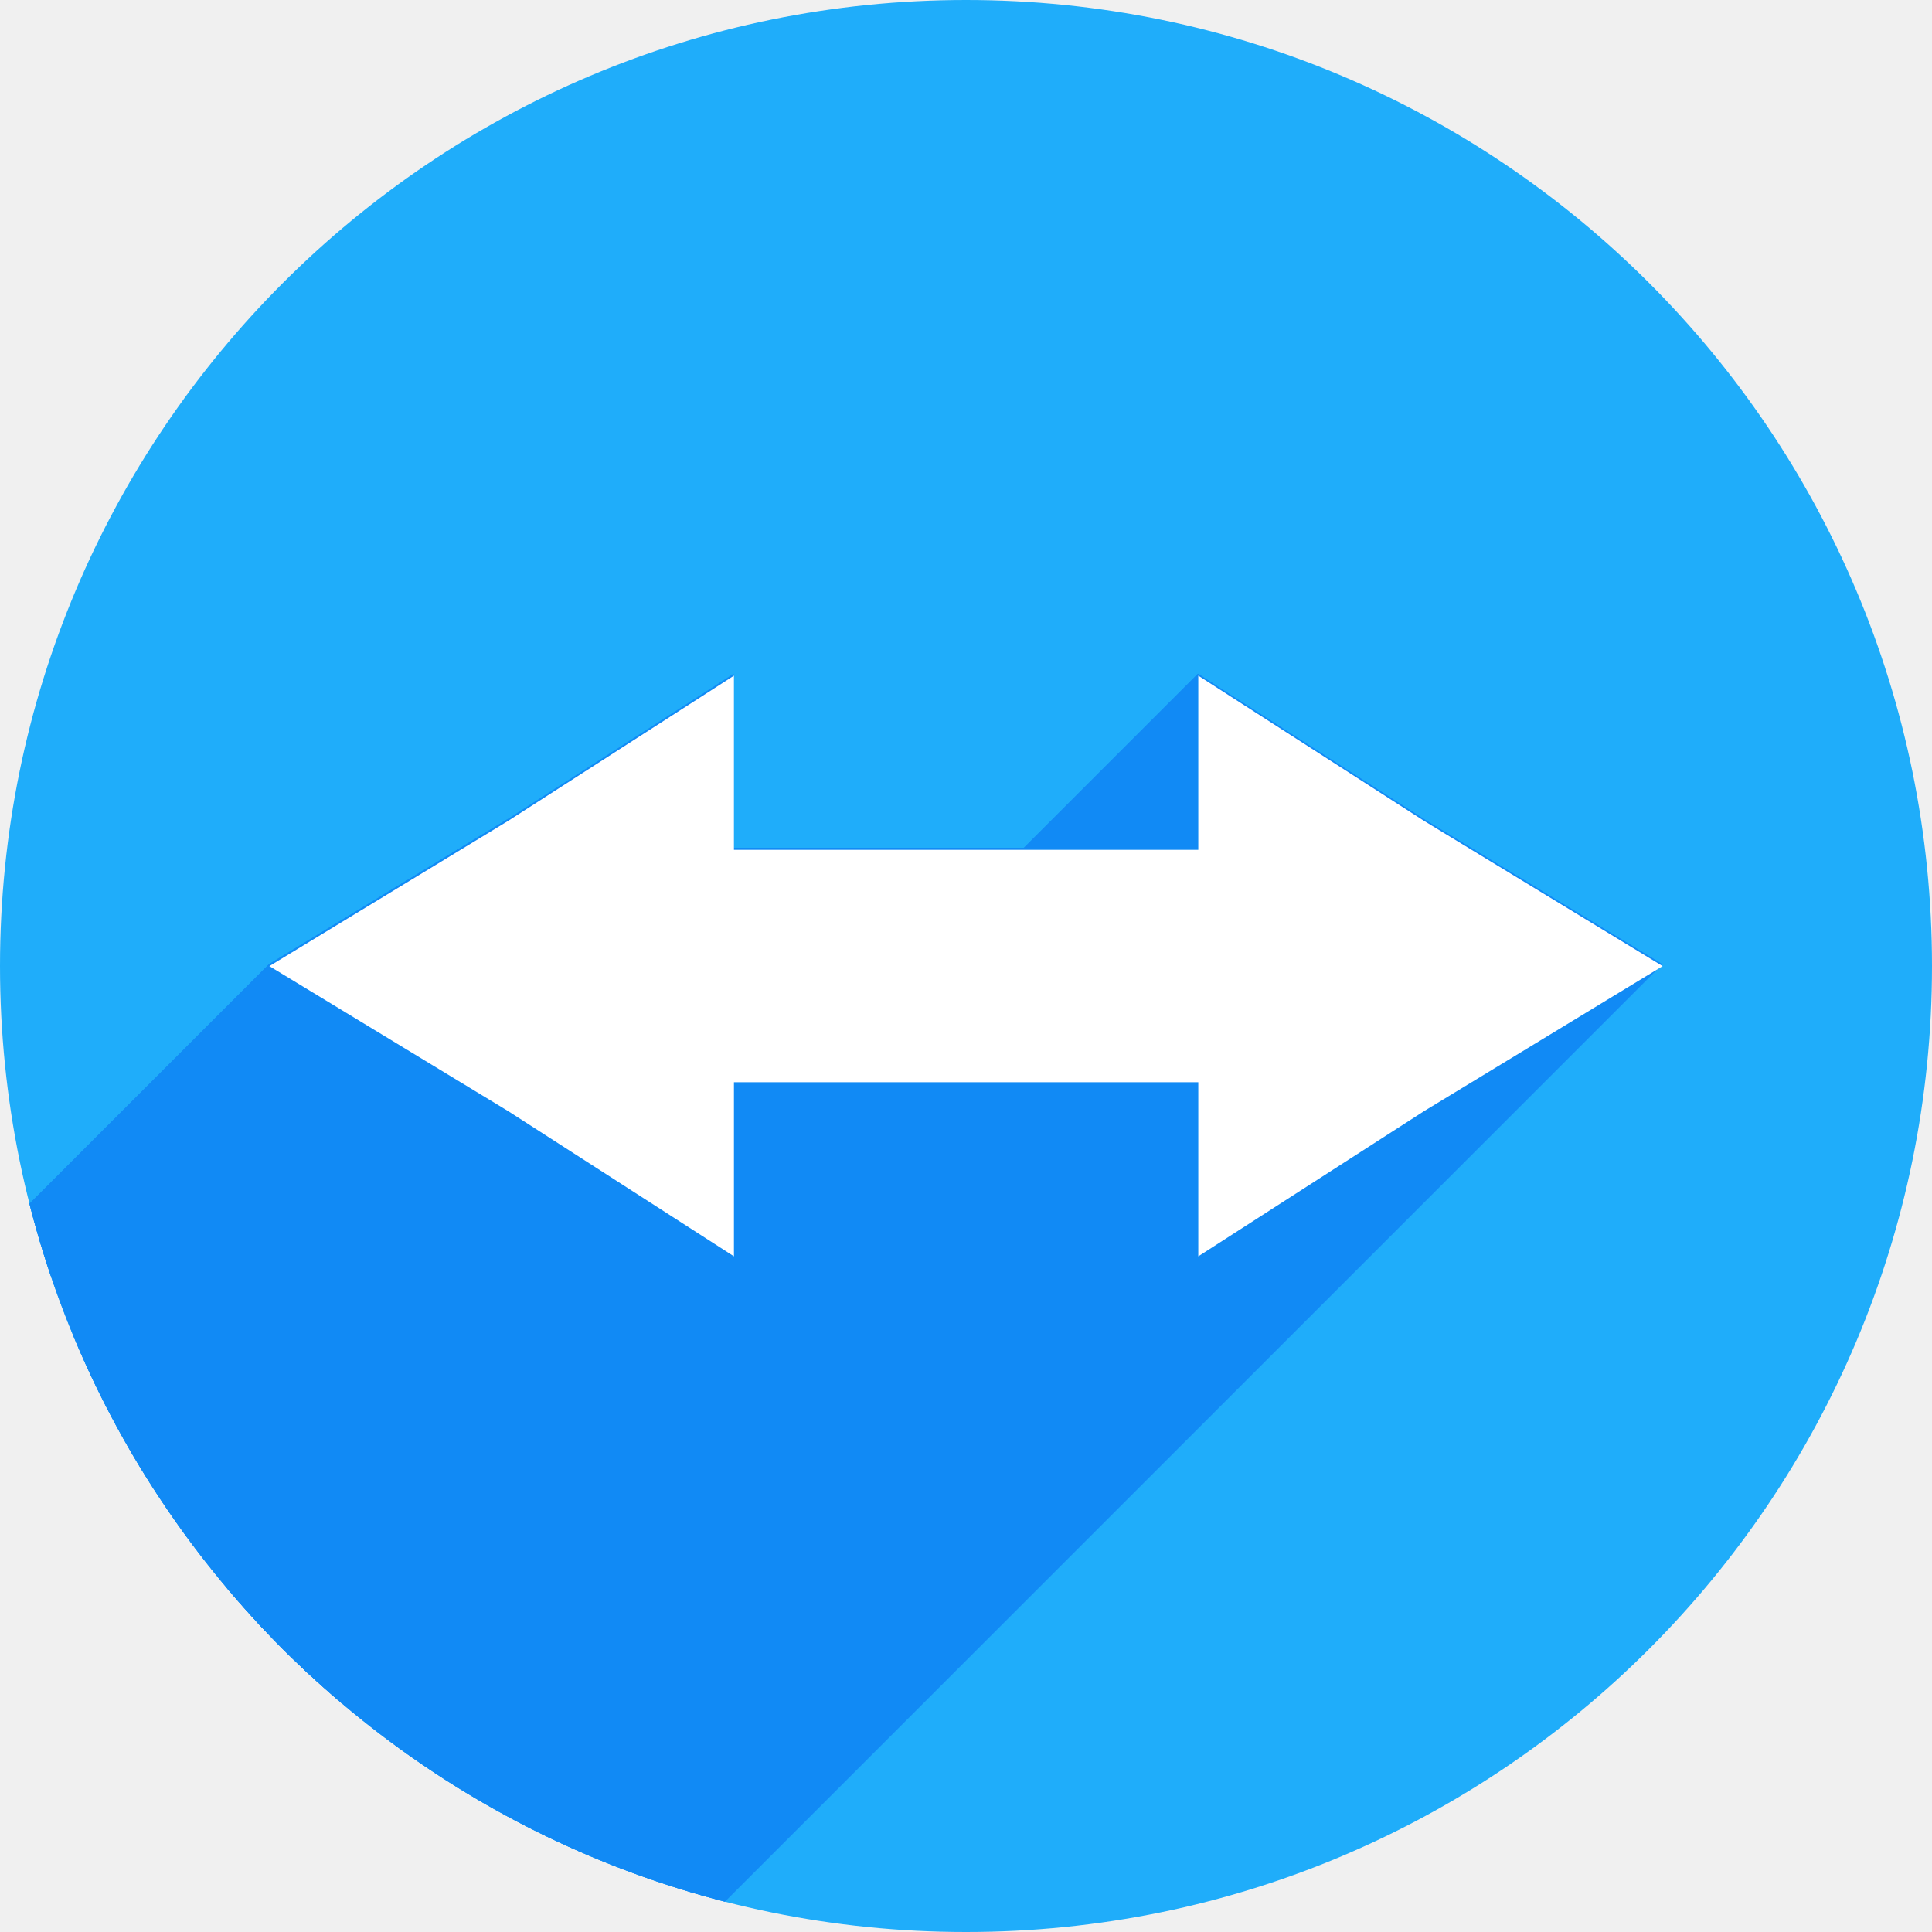
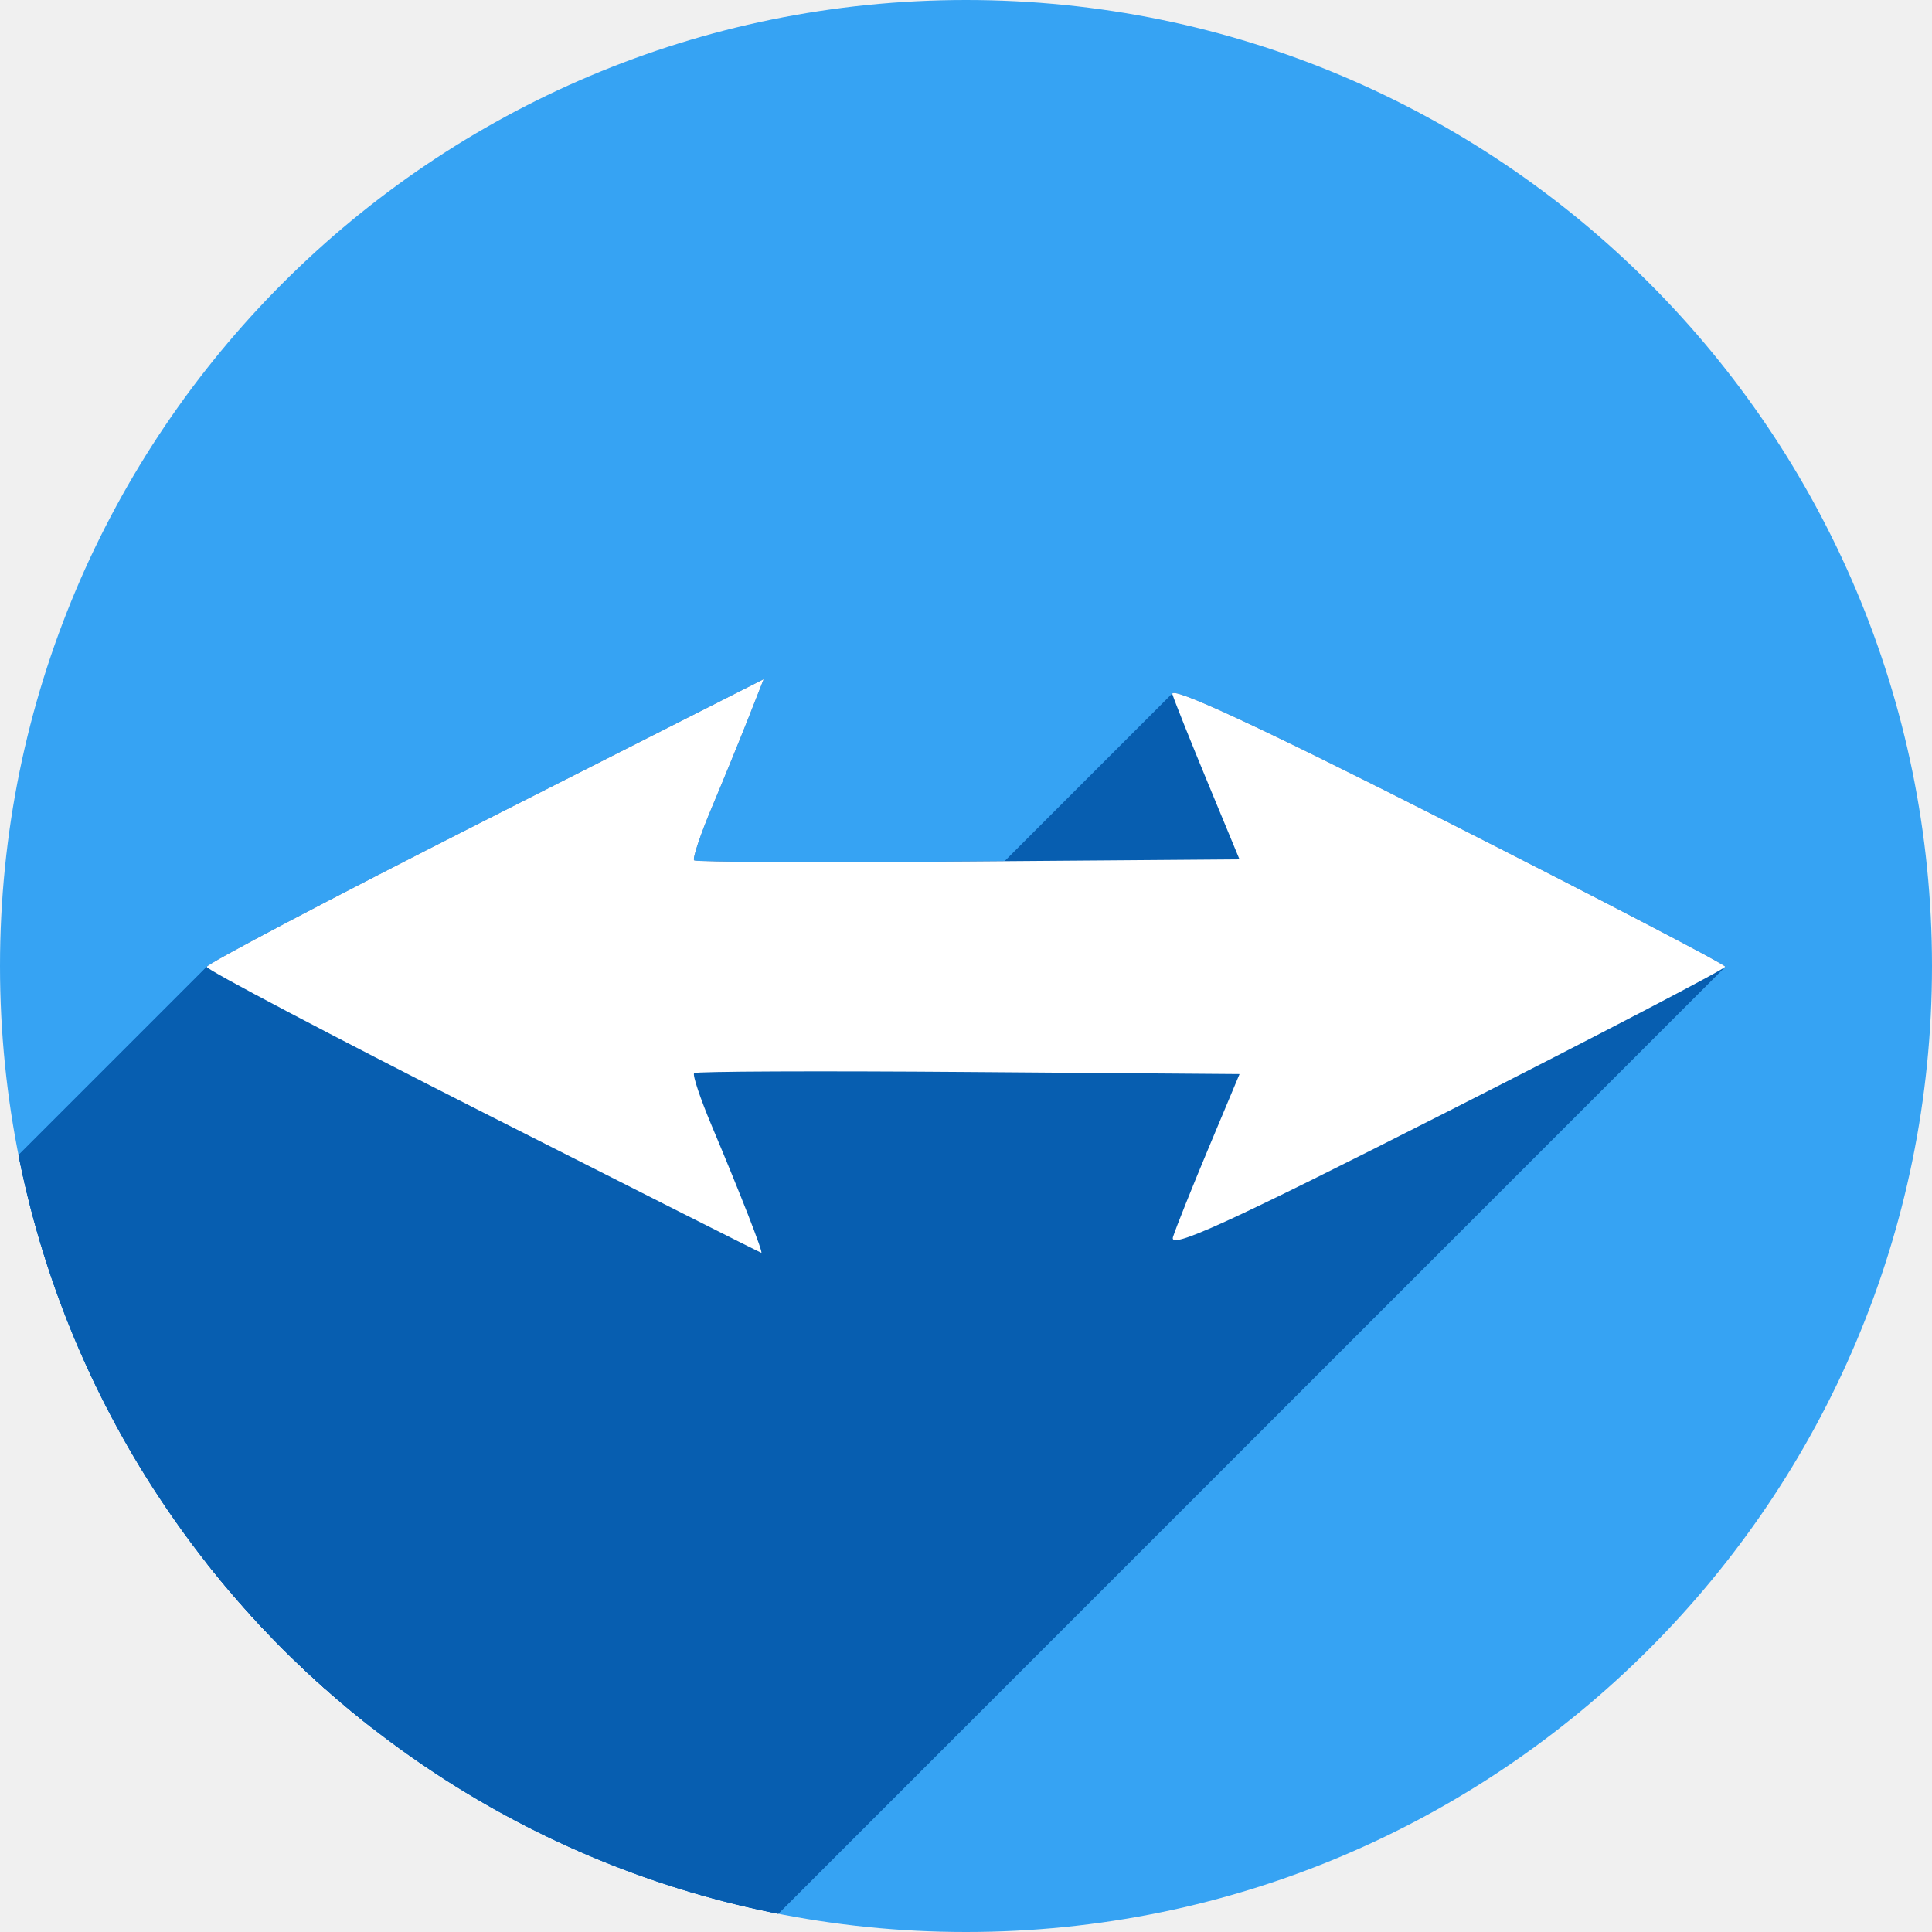
<svg xmlns="http://www.w3.org/2000/svg" version="1.1" id="svg2" viewBox="0 0 256 256" height="256" width="256">
  <defs id="defs4">
    <clipPath clipPathUnits="userSpaceOnUse" id="clipPath5002">
      <g id="g5004">
        <path transform="translate(0,796.3622)" id="path5006" d="M 88.118,249.435 C 46.103,235.291 14.771,201.687 4.134,159.361 1.338,148.236 0.923,144.163 0.926,127.889 0.928,117.472 1.134,112.014 1.658,108.541 4.465,89.913 12.177,70.638 23.043,55.086 c 3.959,-5.666 8.345,-10.931 9.102,-10.926 0.328,0.002 10.489,18.31 22.579,40.683 12.09,22.373 22.375,41.335 22.854,42.136 0.479,0.802 0.925,2.441 0.99,3.643 0.343,6.316 2.524,14.21 5.642,20.423 2.954,5.887 5.065,8.733 10.435,14.067 6.714,6.67 12.889,10.286 21.732,12.729 3.166,0.874 5.105,1.05 11.575,1.05 8.826,0 12.602,-0.762 19.264,-3.887 2.046,-0.96 3.937,-1.665 4.202,-1.568 0.265,0.097 -11.056,17.665 -25.157,39.038 l -25.639,38.861 -3.094,0.112 c -2.555,0.093 -4.195,-0.258 -9.409,-2.014 z" style="fill:#0f9d58;fill-opacity:1;stroke:none;stroke-width:4.858;stroke-linejoin:round;stroke-miterlimit:4;stroke-dasharray:none;stroke-opacity:1" />
        <path id="path5008" d="m 112.36,1051.517 c -10.001,-1.45 -12.156,-1.82 -12.532,-2.156 -0.249,-0.222 1.738,-3.748 4.55,-8.072 7.166,-11.021 49.772,-74.648 50.259,-75.055 3.575,-2.992 8.635,-8.041 10.575,-10.554 3.362,-4.353 7.558,-12.914 9.065,-18.494 6.193,-22.925 -2.593,-47.152 -21.7,-59.837 l -2.961,-1.966 17.025,0.296 c 9.364,0.163 31.17,0.434 48.459,0.603 l 31.435,0.307 1.546,4.189 c 2.246,6.086 4.678,15.095 5.935,21.982 1.525,8.36 1.925,28.859 0.739,37.828 -3.08,23.278 -12.813,45.72 -27.802,64.106 -20.476,25.117 -51.46,42.197 -84.146,46.389 -5.312,0.681 -26.646,0.986 -30.446,0.436 z" style="fill:#f4b400;fill-opacity:1;stroke:none;stroke-width:4.858;stroke-linejoin:round;stroke-miterlimit:4;stroke-dasharray:none;stroke-opacity:1" />
        <path transform="translate(0,796.3622)" id="path5010" d="M 67.99,108.873 C 41.284,59.576 33.29,45.149 32.234,44.345 31.651,43.901 32.811,42.55 38.696,36.815 53.436,22.45 68.809,13.041 87.839,6.736 101.687,2.148 112.582,0.437 127.951,0.437 c 21.31,0 37.805,3.81 56.835,13.126 25.294,12.383 46.194,33.579 58.52,59.346 1.611,3.369 2.93,6.372 2.93,6.675 0,0.56 -10.549,0.495 -71.165,-0.437 l -24.288,-0.374 -3.931,-1.764 c -6.757,-3.033 -10.646,-3.84 -18.658,-3.868 -5.03,-0.018 -7.979,0.208 -10.316,0.788 -14.508,3.604 -26.283,12.948 -33.292,26.419 -3.585,6.891 -5.247,13.082 -6.332,23.583 l -0.337,3.267 -9.927,-18.326 z" style="fill:#db4437;fill-opacity:1;stroke:none;stroke-width:10;stroke-linejoin:round;stroke-miterlimit:4;stroke-dasharray:none;stroke-opacity:1" />
      </g>
    </clipPath>
    <clipPath id="clipPath4271" clipPathUnits="userSpaceOnUse">
      <circle r="128" cy="128" cx="128" id="circle4273" style="fill:#292929;fill-opacity:0.26;stroke:none;stroke-width:10;stroke-linejoin:round;stroke-miterlimit:4;stroke-dasharray:none;stroke-opacity:0.259" />
    </clipPath>
    <clipPath clipPathUnits="userSpaceOnUse" id="clipPath4363">
      <circle r="128" cy="924.362" cx="128" id="circle4365" style="fill:#4285f4;fill-opacity:1;stroke:none;stroke-width:10;stroke-linejoin:round;stroke-miterlimit:4;stroke-dasharray:none;stroke-opacity:0.259" />
    </clipPath>
    <clipPath id="clipPath4452" clipPathUnits="userSpaceOnUse">
      <circle r="128" cy="924.362" cx="128" id="circle4454" style="fill:#4285f4;fill-opacity:1;stroke:none;stroke-width:10;stroke-linejoin:round;stroke-miterlimit:4;stroke-dasharray:none;stroke-opacity:0.259" />
    </clipPath>
    <clipPath clipPathUnits="userSpaceOnUse" id="clipPath5177">
      <circle r="128" cy="924.362" cx="128" id="circle5179" style="fill:#4285f4;fill-opacity:1;stroke:none;stroke-width:10;stroke-linejoin:round;stroke-miterlimit:4;stroke-dasharray:none;stroke-opacity:0.259" />
    </clipPath>
    <clipPath id="clipPath4342" clipPathUnits="userSpaceOnUse">
      <circle r="128" cy="933.487" cx="128" id="circle4344" style="fill:#4285f4;fill-opacity:1;stroke:none;stroke-width:10;stroke-linejoin:round;stroke-miterlimit:4;stroke-dasharray:none;stroke-opacity:0.259" />
    </clipPath>
    <clipPath clipPathUnits="userSpaceOnUse" id="clipPath4681">
      <circle r="128" cy="930.44" cx="127.003" id="circle4683" style="fill:#9d5fad;fill-opacity:1;stroke:none;stroke-width:10;stroke-linejoin:round;stroke-miterlimit:4;stroke-dasharray:none;stroke-opacity:0.259" />
    </clipPath>
    <clipPath id="clipPath4235" clipPathUnits="userSpaceOnUse">
      <circle r="128" cy="924.362" cx="128" id="circle4237" style="fill:#0f9d58;fill-opacity:1;stroke:none;stroke-width:10;stroke-linejoin:round;stroke-miterlimit:4;stroke-dasharray:none;stroke-opacity:0.259" />
    </clipPath>
    <clipPath clipPathUnits="userSpaceOnUse" id="clipPath4771">
      <circle r="128" cy="924.362" cx="128" id="circle4773" style="fill:#0f9d58;fill-opacity:1;stroke:none;stroke-width:10;stroke-linejoin:round;stroke-miterlimit:4;stroke-dasharray:none;stroke-opacity:0.259" />
    </clipPath>
    <clipPath id="clipPath4842" clipPathUnits="userSpaceOnUse">
      <circle r="128" cy="924.362" cx="128" id="circle4844" style="fill:#0f9d58;fill-opacity:1;stroke:none;stroke-width:10;stroke-linejoin:round;stroke-miterlimit:4;stroke-dasharray:none;stroke-opacity:0.259" />
    </clipPath>
    <clipPath clipPathUnits="userSpaceOnUse" id="clipPath4458">
      <circle r="128" cy="924.362" cx="128" id="circle4460" style="fill:#ff3b38;fill-opacity:1;stroke:none;stroke-width:10;stroke-linejoin:round;stroke-miterlimit:4;stroke-dasharray:none;stroke-opacity:0.259" />
    </clipPath>
    <clipPath id="clipPath4783" clipPathUnits="userSpaceOnUse">
      <circle r="128" cy="924.362" cx="128" id="circle4785" style="fill:#ff3b38;fill-opacity:1;stroke:none;stroke-width:10;stroke-linejoin:round;stroke-miterlimit:4;stroke-dasharray:none;stroke-opacity:0.259" />
    </clipPath>
    <clipPath clipPathUnits="userSpaceOnUse" id="clipPath4789">
      <circle r="128" cy="924.362" cx="102.647" id="circle4791" style="fill:#80b4ff;fill-opacity:1;stroke:none;stroke-width:10;stroke-linejoin:round;stroke-miterlimit:4;stroke-dasharray:none;stroke-opacity:0.259" />
    </clipPath>
    <clipPath id="clipPath21124" clipPathUnits="userSpaceOnUse">
      <circle r="128" cy="924.362" cx="128" id="circle21126" style="fill:#8595bb;fill-opacity:1;stroke:none;stroke-width:10;stroke-linejoin:round;stroke-miterlimit:4;stroke-dasharray:none;stroke-opacity:0.259" />
    </clipPath>
    <clipPath clipPathUnits="userSpaceOnUse" id="clipPath5162">
      <circle r="128" cy="924.362" cx="128" id="circle5164" style="fill:#1fadfa;fill-opacity:1;stroke:none;stroke-width:10;stroke-linejoin:round;stroke-miterlimit:4;stroke-dasharray:none;stroke-opacity:0.259" />
    </clipPath>
    <clipPath clipPathUnits="userSpaceOnUse" id="clipPath5168">
      <circle r="110.933" cy="924.581" cx="128.04" id="circle5170" style="fill:#1fadfa;fill-opacity:1;stroke:none;stroke-width:10;stroke-linejoin:round;stroke-miterlimit:4;stroke-dasharray:none;stroke-opacity:0.259" />
    </clipPath>
+     <clipPath clipPathUnits="userSpaceOnUse" id="clipPath1077">
+       <circle style="fill:#1fadfa;fill-opacity:1;stroke:none;stroke-width:10;stroke-linejoin:round;stroke-miterlimit:4;stroke-dasharray:none;stroke-opacity:0.259" id="circle1079" cx="128" cy="924.362" r="128" />
+     </clipPath>
  </defs>
  <g transform="translate(0,-796.3622)" id="layer1">
-     <circle style="fill:#1fadfa;fill-opacity:1;stroke:none;stroke-width:10;stroke-linejoin:round;stroke-miterlimit:4;stroke-dasharray:none;stroke-opacity:0.259" id="path4152" cx="128" cy="924.362" r="128" />
-     <text id="text4914" y="927.362" x="120" style="font-style:normal;font-weight:normal;font-size:40px;line-height:125%;font-family:sans-serif;letter-spacing:0px;word-spacing:0px;fill:#000000;fill-opacity:1;stroke:none;stroke-width:1px;stroke-linecap:butt;stroke-linejoin:miter;stroke-opacity:1" xml:space="preserve">
-       <tspan y="927.362" x="120" id="tspan4916" />
+     <circle style="fill:#36a3f3;fill-opacity:1;stroke:none;stroke-width:10;stroke-linejoin:round;stroke-miterlimit:4;stroke-dasharray:none;stroke-opacity:0.259" id="path4152" cx="128" cy="924.362" r="128" />
+     <text id="text4914" y="927.362" x="120" style="font-style:normal;font-weight:normal;line-height:0%;font-family:sans-serif;letter-spacing:0px;word-spacing:0px;fill:#000000;fill-opacity:1;stroke:none;stroke-width:1px;stroke-linecap:butt;stroke-linejoin:miter;stroke-opacity:1" xml:space="preserve">
+       <tspan y="927.362" x="120" id="tspan4916" style="font-size:40px;line-height:1.25"> </tspan>
    </text>
    <g style="stroke:none" transform="translate(-4.11162,138)" id="g4241">
      <g style="stroke:none" id="g4446">
        <g id="g4448" style="fill:none;fill-rule:evenodd;stroke:none;stroke-width:10;stroke-linecap:round;stroke-linejoin:miter;stroke-miterlimit:4;stroke-dasharray:none;stroke-opacity:1">
          <path style="stroke:none" id="path4450" d="m 129.989,850.412 c 0,15 0,15 0,15 L -82.143,1077.544 c 0,0 0,0 0,-15 z" />
        </g>
        <path id="path4247" d="m 129.989,850.412 c 0,15 0,15 0,15" style="fill:none;fill-rule:evenodd;stroke:none;stroke-width:10;stroke-linecap:round;stroke-linejoin:miter;stroke-miterlimit:4;stroke-dasharray:none;stroke-opacity:1" />
      </g>
      <g style="stroke:none" id="g4453">
        <g id="g4455" style="fill:none;fill-rule:evenodd;stroke:none;stroke-width:10;stroke-linecap:round;stroke-linejoin:miter;stroke-miterlimit:4;stroke-dasharray:none;stroke-opacity:1">
          <path style="stroke:none" id="path4457" d="m 111.581,850.412 c 0,15 0,15 0,15 l -212.132,212.132 c 0,0 0,0 0,-15 z" />
        </g>
        <path style="fill:none;fill-rule:evenodd;stroke:none;stroke-width:10;stroke-linecap:round;stroke-linejoin:miter;stroke-miterlimit:4;stroke-dasharray:none;stroke-opacity:1" d="m 111.581,850.412 c 0,15 0,15 0,15" id="path4245" />
      </g>
      <g style="stroke:none" id="g4460">
        <g id="g4462" style="fill:none;fill-rule:evenodd;stroke:none;stroke-width:10;stroke-linecap:round;stroke-linejoin:miter;stroke-miterlimit:4;stroke-dasharray:none;stroke-opacity:1">
          <path style="stroke:none" id="path4464" d="m 93.173,850.412 c 0,15 0,15 0,15 L -118.959,1077.544 c 0,0 0,0 0,-15 z" />
        </g>
        <path id="path4243" d="m 93.173,850.412 c 0,15 0,15 0,15" style="fill:none;fill-rule:evenodd;stroke:none;stroke-width:10;stroke-linecap:round;stroke-linejoin:miter;stroke-miterlimit:4;stroke-dasharray:none;stroke-opacity:1" />
      </g>
      <g style="stroke:none" id="g4467">
        <g id="g4469" style="fill:none;fill-rule:evenodd;stroke:none;stroke-width:10;stroke-linecap:round;stroke-linejoin:miter;stroke-miterlimit:4;stroke-dasharray:none;stroke-opacity:1">
          <path style="stroke:none" id="path4471" d="m 166.804,850.412 c 0,15 0,15 0,15 L -45.328,1077.544 c 0,0 0,0 0,-15 z" />
        </g>
        <path id="path4251" d="m 166.804,850.412 c 0,15 0,15 0,15" style="fill:none;fill-rule:evenodd;stroke:none;stroke-width:10;stroke-linecap:round;stroke-linejoin:miter;stroke-miterlimit:4;stroke-dasharray:none;stroke-opacity:1" />
      </g>
      <g style="stroke:none" id="g4474">
        <g id="g4476" style="fill:none;fill-rule:evenodd;stroke:none;stroke-width:10;stroke-linecap:round;stroke-linejoin:miter;stroke-miterlimit:4;stroke-dasharray:none;stroke-opacity:1">
          <path style="stroke:none" id="path4478" d="m 148.396,850.412 c 0,15 0,15 0,15 L -63.736,1077.544 c 0,0 0,0 0,-15 z" />
        </g>
        <path style="fill:none;fill-rule:evenodd;stroke:none;stroke-width:10;stroke-linecap:round;stroke-linejoin:miter;stroke-miterlimit:4;stroke-dasharray:none;stroke-opacity:1" d="m 148.396,850.412 c 0,15 0,15 0,15" id="path4249" />
      </g>
    </g>
-     <g id="g5053" clip-path="url(#clipPath5168)" style="fill:#118af5;fill-opacity:1" transform="matrix(1.153846,0,0,1.153846,-19.73832,-142.4626)">
-       <g id="g5055" style="fill:#118af5;fill-opacity:1;fill-rule:nonzero;stroke:none">
-         <path id="path5057" d="m 101.351,891.021 0,19.997 -212.132,212.132 0,-19.997 z" style="fill:#118af5;fill-opacity:1" />
-         <path id="path5059" d="m 101.351,911.018 53.324,0 -212.132,212.132 -53.324,0 z" style="fill:#118af5;fill-opacity:1" />
-         <path id="path5061" d="m 154.676,911.018 0,-19.997 -212.132,212.132 0,19.997 z" style="fill:#118af5;fill-opacity:1" />
-         <path id="path5063" d="m 154.676,891.021 25.909,16.664 -212.132,212.132 -25.909,-16.664 z" style="fill:#118af5;fill-opacity:1" />
-         <path id="path5065" d="M 180.585,907.685 208,924.375 -4.132,1136.507 -31.547,1119.817 Z" style="fill:#118af5;fill-opacity:1" />
-         <path id="path5067" d="m 208,924.375 -27.415,16.664 -212.132,212.132 27.415,-16.664 z" style="fill:#118af5;fill-opacity:1" />
-         <path id="path5069" d="m 180.585,941.039 -25.909,16.664 -212.132,212.132 25.909,-16.664 z" style="fill:#118af5;fill-opacity:1" />
-         <path id="path5071" d="m 154.676,957.703 0,-19.997 -212.132,212.132 0,19.997 z" style="fill:#118af5;fill-opacity:1" />
-         <path id="path5073" d="m 154.676,937.707 -53.324,0 -212.132,212.132 53.324,0 z" style="fill:#118af5;fill-opacity:1" />
-         <path id="path5075" d="m 101.351,937.707 0,19.997 -212.132,212.132 0,-19.997 z" style="fill:#118af5;fill-opacity:1" />
-         <path id="path5077" d="m 101.351,957.703 -25.909,-16.664 -212.132,212.132 25.909,16.664 z" style="fill:#118af5;fill-opacity:1" />
-         <path id="path5079" d="M 75.442,941.039 48,924.375 l -212.132,212.132 27.442,16.664 z" style="fill:#118af5;fill-opacity:1" />
-         <path id="path5081" d="m 48,924.375 27.442,-16.691 -212.132,212.132 -27.442,16.691 z" style="fill:#118af5;fill-opacity:1" />
+     <g id="g1041" clip-path="url(#clipPath1077)" style="fill:#075eb0;fill-opacity:1">
+       <g style="color:#000000;font-style:normal;font-variant:normal;font-weight:normal;font-stretch:normal;font-size:medium;line-height:normal;font-family:sans-serif;font-variant-ligatures:normal;font-variant-position:normal;font-variant-caps:normal;font-variant-numeric:normal;font-variant-alternates:normal;font-variant-east-asian:normal;font-feature-settings:normal;font-variation-settings:normal;text-indent:0;text-align:start;text-decoration:none;text-decoration-line:none;text-decoration-style:solid;text-decoration-color:#000000;letter-spacing:normal;word-spacing:normal;text-transform:none;writing-mode:lr-tb;direction:ltr;text-orientation:mixed;dominant-baseline:auto;baseline-shift:baseline;text-anchor:start;white-space:normal;shape-padding:0;shape-margin:0;inline-size:0;clip-rule:nonzero;display:inline;overflow:visible;visibility:visible;isolation:auto;mix-blend-mode:normal;color-interpolation:sRGB;color-interpolation-filters:linearRGB;solid-color:#000000;solid-opacity:1;vector-effect:none;fill:#075eb0;fill-opacity:1;fill-rule:nonzero;stroke-width:1.054;stroke-linecap:butt;stroke-linejoin:miter;stroke-miterlimit:4;stroke-dasharray:none;stroke-dashoffset:0;stroke-opacity:1;color-rendering:auto;image-rendering:auto;shape-rendering:auto;text-rendering:auto;enable-background:accumulate;stop-color:#000000;stop-opacity:1;stroke:none;opacity:1" id="g1038">
+         <path d="M 64.014 943.765 C 43.875 933.552 27.397 924.873 27.397 924.477 L -114.024 1065.9 C -114.024 1066.29 -97.547 1074.97 -77.407 1085.19 Z" id="path986" style="fill:#075eb0;fill-opacity:1" />
+         <path d="M 27.397 924.477 C 27.397 924.467 27.407 924.453 27.426 924.434 L -113.995 1065.86 C -114.014 1065.87 -114.024 1065.89 -114.024 1065.9 Z" id="path988" style="fill:#075eb0;fill-opacity:1" />
+         <path d="M 27.426 924.434 C 28.202 923.658 44.491 915.095 64.294 905.06 L -77.128 1046.48 C -96.93 1056.52 -113.22 1065.08 -113.995 1065.86 Z" id="path990" style="fill:#075eb0;fill-opacity:1" />
+         <path d="M 64.294 905.06 L 101.19 886.362 L -40.231 1027.78 L -77.128 1046.48 Z" id="path992" style="fill:#075eb0;fill-opacity:1" />
+         <path d="M 101.19 886.362 L 99.111 891.636 L -42.31 1033.06 L -40.231 1027.78 Z" id="path994" style="fill:#075eb0;fill-opacity:1" />
+         <path d="M 99.111 891.636 C 97.968 894.537 95.799 899.84 94.292 903.422 L -47.13 1044.84 C -45.622 1041.26 -43.453 1035.96 -42.31 1033.06 Z" id="path996" style="fill:#075eb0;fill-opacity:1" />
+         <path d="M 94.292 903.422 C 92.784 907.003 91.743 910.125 91.978 910.36 L -49.444 1051.78 C -49.678 1051.55 -48.637 1048.42 -47.13 1044.84 Z" id="path998" style="fill:#075eb0;fill-opacity:1" />
+         <path d="M 91.978 910.36 C 92.212 910.595 108.567 910.662 128.322 910.509 L -13.099 1051.93 C -32.854 1052.08 -49.209 1052.02 -49.444 1051.78 Z" id="path1000" style="fill:#075eb0;fill-opacity:1" />
+         <path d="M 128.322 910.509 L 164.24 910.232 L 22.819 1051.65 L -13.099 1051.93 Z" id="path1002" style="fill:#075eb0;fill-opacity:1" />
+         <path d="M 164.24 910.232 L 160.096 900.222 L 18.675 1041.64 L 22.819 1051.65 Z" id="path1004" style="fill:#075eb0;fill-opacity:1" />
+         <path d="M 160.096 900.222 C 157.817 894.716 155.682 889.38 155.352 888.363 L 13.931 1029.78 C 14.261 1030.8 16.395 1036.14 18.675 1041.64 Z" id="path1006" style="fill:#075eb0;fill-opacity:1" />
+         <path d="M 155.352 888.363 C 155.334 888.308 155.339 888.265 155.369 888.236 L 13.947 1029.66 C 13.918 1029.69 13.912 1029.73 13.931 1029.78 Z" id="path1008" style="fill:#075eb0;fill-opacity:1" />
+         <path d="M 155.369 888.236 C 156.003 887.602 167.739 893.094 191.678 905.222 L 50.256 1046.64 C 26.317 1034.52 14.581 1029.02 13.947 1029.66 Z" id="path1010" style="fill:#075eb0;fill-opacity:1" />
+         <path d="M 191.678 905.222 C 211.987 915.512 228.603 924.167 228.603 924.457 L 87.181 1065.88 C 87.182 1065.59 70.565 1056.93 50.256 1046.64 Z" id="path1012" style="fill:#075eb0;fill-opacity:1" />
+         <path d="M 228.603 924.457 C 228.603 924.462 228.597 924.47 228.587 924.48 L 87.166 1065.9 C 87.176 1065.89 87.181 1065.88 87.181 1065.88 Z" id="path1014" style="fill:#075eb0;fill-opacity:1" />
+         <path d="M 228.587 924.48 C 228.013 925.054 211.621 933.602 191.665 943.73 L 50.243 1085.15 C 70.2 1075.02 86.592 1066.48 87.166 1065.9 Z" id="path1016" style="fill:#075eb0;fill-opacity:1" />
+         <path d="M 191.665 943.73 C 162.579 958.491 154.875 962.01 155.423 960.283 L 14.002 1101.7 C 13.454 1103.43 21.157 1099.91 50.243 1085.15 Z" id="path1018" style="fill:#075eb0;fill-opacity:1" />
+         <path d="M 155.423 960.283 C 155.806 959.077 157.948 953.724 160.183 948.387 L 18.761 1089.81 C 16.526 1095.15 14.385 1100.5 14.002 1101.7 Z" id="path1020" style="fill:#075eb0;fill-opacity:1" />
+         <path d="M 160.183 948.387 L 164.246 938.682 L 22.825 1080.1 L 18.761 1089.81 Z" id="path1022" style="fill:#075eb0;fill-opacity:1" />
+         <path d="M 164.246 938.682 L 128.325 938.405 L -13.096 1079.83 L 22.825 1080.1 Z" id="path1024" style="fill:#075eb0;fill-opacity:1" />
+         <path d="M 128.325 938.405 C 108.569 938.252 92.212 938.319 91.978 938.554 L -49.444 1079.98 C -49.209 1079.74 -32.853 1079.67 -13.096 1079.83 Z" id="path1026" style="fill:#075eb0;fill-opacity:1" />
+         <path d="M 91.978 938.554 C 91.743 938.789 92.784 941.911 94.292 945.492 L -47.13 1086.91 C -48.637 1083.33 -49.678 1080.21 -49.444 1079.98 Z" id="path1028" style="fill:#075eb0;fill-opacity:1" />
+         <path d="M 94.292 945.492 C 98.092 954.522 101.081 962.167 100.889 962.358 L -40.532 1103.78 C -40.34 1103.59 -43.329 1095.94 -47.13 1086.91 Z" id="path1030" style="fill:#075eb0;fill-opacity:1" />
+         <path d="M 100.889 962.358 C 100.886 962.361 100.883 962.363 100.878 962.362 L -40.543 1103.78 C -40.539 1103.78 -40.535 1103.78 -40.532 1103.78 Z" id="path1032" style="fill:#075eb0;fill-opacity:1" />
+         <path d="M 100.878 962.362 C 100.742 962.346 84.153 953.978 64.014 943.765 L -77.407 1085.19 C -57.268 1095.4 -40.679 1103.77 -40.543 1103.78 Z" id="path1034" style="fill:#075eb0;fill-opacity:1" />
+         <path d="M 64.014 943.765 L 64.014 943.765 L -77.407 1085.19 L -77.407 1085.19 Z" id="path1036" style="fill:#075eb0;fill-opacity:1" />
      </g>
-       <path style="fill:#118af5;fill-opacity:1;fill-rule:nonzero;stroke:none" id="path4989" d="m 101.351,891.021 0,19.997 53.324,0 0,-19.997 25.909,16.664 27.415,16.691 -27.415,16.664 -25.909,16.664 0,-19.997 -53.324,0 0,19.997 L 75.442,941.039 48,924.375 75.442,907.685 M 101.351,891.021" />
+       <path style="color:#000000;font-style:normal;font-variant:normal;font-weight:normal;font-stretch:normal;font-size:medium;line-height:normal;font-family:sans-serif;font-variant-ligatures:normal;font-variant-position:normal;font-variant-caps:normal;font-variant-numeric:normal;font-variant-alternates:normal;font-variant-east-asian:normal;font-feature-settings:normal;font-variation-settings:normal;text-indent:0;text-align:start;text-decoration:none;text-decoration-line:none;text-decoration-style:solid;text-decoration-color:#000000;letter-spacing:normal;word-spacing:normal;text-transform:none;writing-mode:lr-tb;direction:ltr;text-orientation:mixed;dominant-baseline:auto;baseline-shift:baseline;text-anchor:start;white-space:normal;shape-padding:0;shape-margin:0;inline-size:0;clip-rule:nonzero;display:inline;overflow:visible;visibility:visible;isolation:auto;mix-blend-mode:normal;color-interpolation:sRGB;color-interpolation-filters:linearRGB;solid-color:#000000;solid-opacity:1;vector-effect:none;fill:#075eb0;fill-opacity:1;fill-rule:nonzero;stroke-width:1.054;stroke-linecap:butt;stroke-linejoin:miter;stroke-miterlimit:4;stroke-dasharray:none;stroke-dashoffset:0;stroke-opacity:1;color-rendering:auto;image-rendering:auto;shape-rendering:auto;text-rendering:auto;enable-background:accumulate;stop-color:#000000;stop-opacity:1;stroke:none;opacity:1" d="m 64.014,943.765 c -20.139,-10.213 -36.617,-18.892 -36.617,-19.288 0,-0.396 16.603,-9.133 36.896,-19.417 l 36.896,-18.698 -2.079,5.274 c -1.143,2.901 -3.312,8.204 -4.82,11.786 -1.507,3.581 -2.549,6.704 -2.314,6.938 0.235,0.235 16.59,0.302 36.345,0.149 l 35.918,-0.277 -4.144,-10.01 c -2.279,-5.506 -4.414,-10.842 -4.744,-11.859 -0.407,-1.254 11.282,4.171 36.326,16.859 20.309,10.289 36.926,18.945 36.925,19.235 -3.8e-4,0.29 -16.622,8.963 -36.938,19.273 -29.086,14.762 -36.789,18.28 -36.241,16.553 0.383,-1.206 2.524,-6.559 4.759,-11.897 l 4.064,-9.704 -35.921,-0.277 c -19.757,-0.153 -36.113,-0.085 -36.348,0.149 -0.235,0.235 0.807,3.357 2.314,6.938 3.858,9.165 6.879,16.903 6.587,16.87 -0.136,-0.016 -16.726,-8.384 -36.865,-18.597 z" id="path916" />
    </g>
-     <path d="m 97.251,885.892 0,23.073 61.528,0 0,-23.073 29.895,19.228 31.633,19.258 -31.633,19.228 -29.895,19.228 0,-23.073 -61.528,0 0,23.073 L 67.356,943.605 35.692,924.378 67.356,905.119 m 29.895,-19.228" id="path57" style="fill:#ffffff;fill-opacity:1;fill-rule:nonzero;stroke:none" />
+     <path style="fill:#ffffff;fill-opacity:1;stroke-width:1.054" d="m 64.014,943.765 c -20.139,-10.213 -36.617,-18.892 -36.617,-19.288 0,-0.396 16.603,-9.133 36.896,-19.417 l 36.896,-18.698 -2.079,5.274 c -1.143,2.901 -3.312,8.204 -4.82,11.786 -1.507,3.581 -2.549,6.704 -2.314,6.938 0.235,0.235 16.59,0.302 36.345,0.149 l 35.918,-0.277 -4.144,-10.01 c -2.279,-5.506 -4.414,-10.842 -4.744,-11.859 -0.407,-1.254 11.282,4.171 36.326,16.859 20.309,10.289 36.926,18.945 36.925,19.235 -3.8e-4,0.29 -16.622,8.963 -36.938,19.273 -29.086,14.762 -36.789,18.28 -36.241,16.553 0.383,-1.206 2.524,-6.559 4.759,-11.897 l 4.064,-9.704 -35.921,-0.277 c -19.757,-0.153 -36.113,-0.085 -36.348,0.149 -0.235,0.235 0.807,3.357 2.314,6.938 3.858,9.165 6.879,16.903 6.587,16.87 -0.136,-0.016 -16.726,-8.384 -36.865,-18.597 z" id="path849" />
  </g>
</svg>
